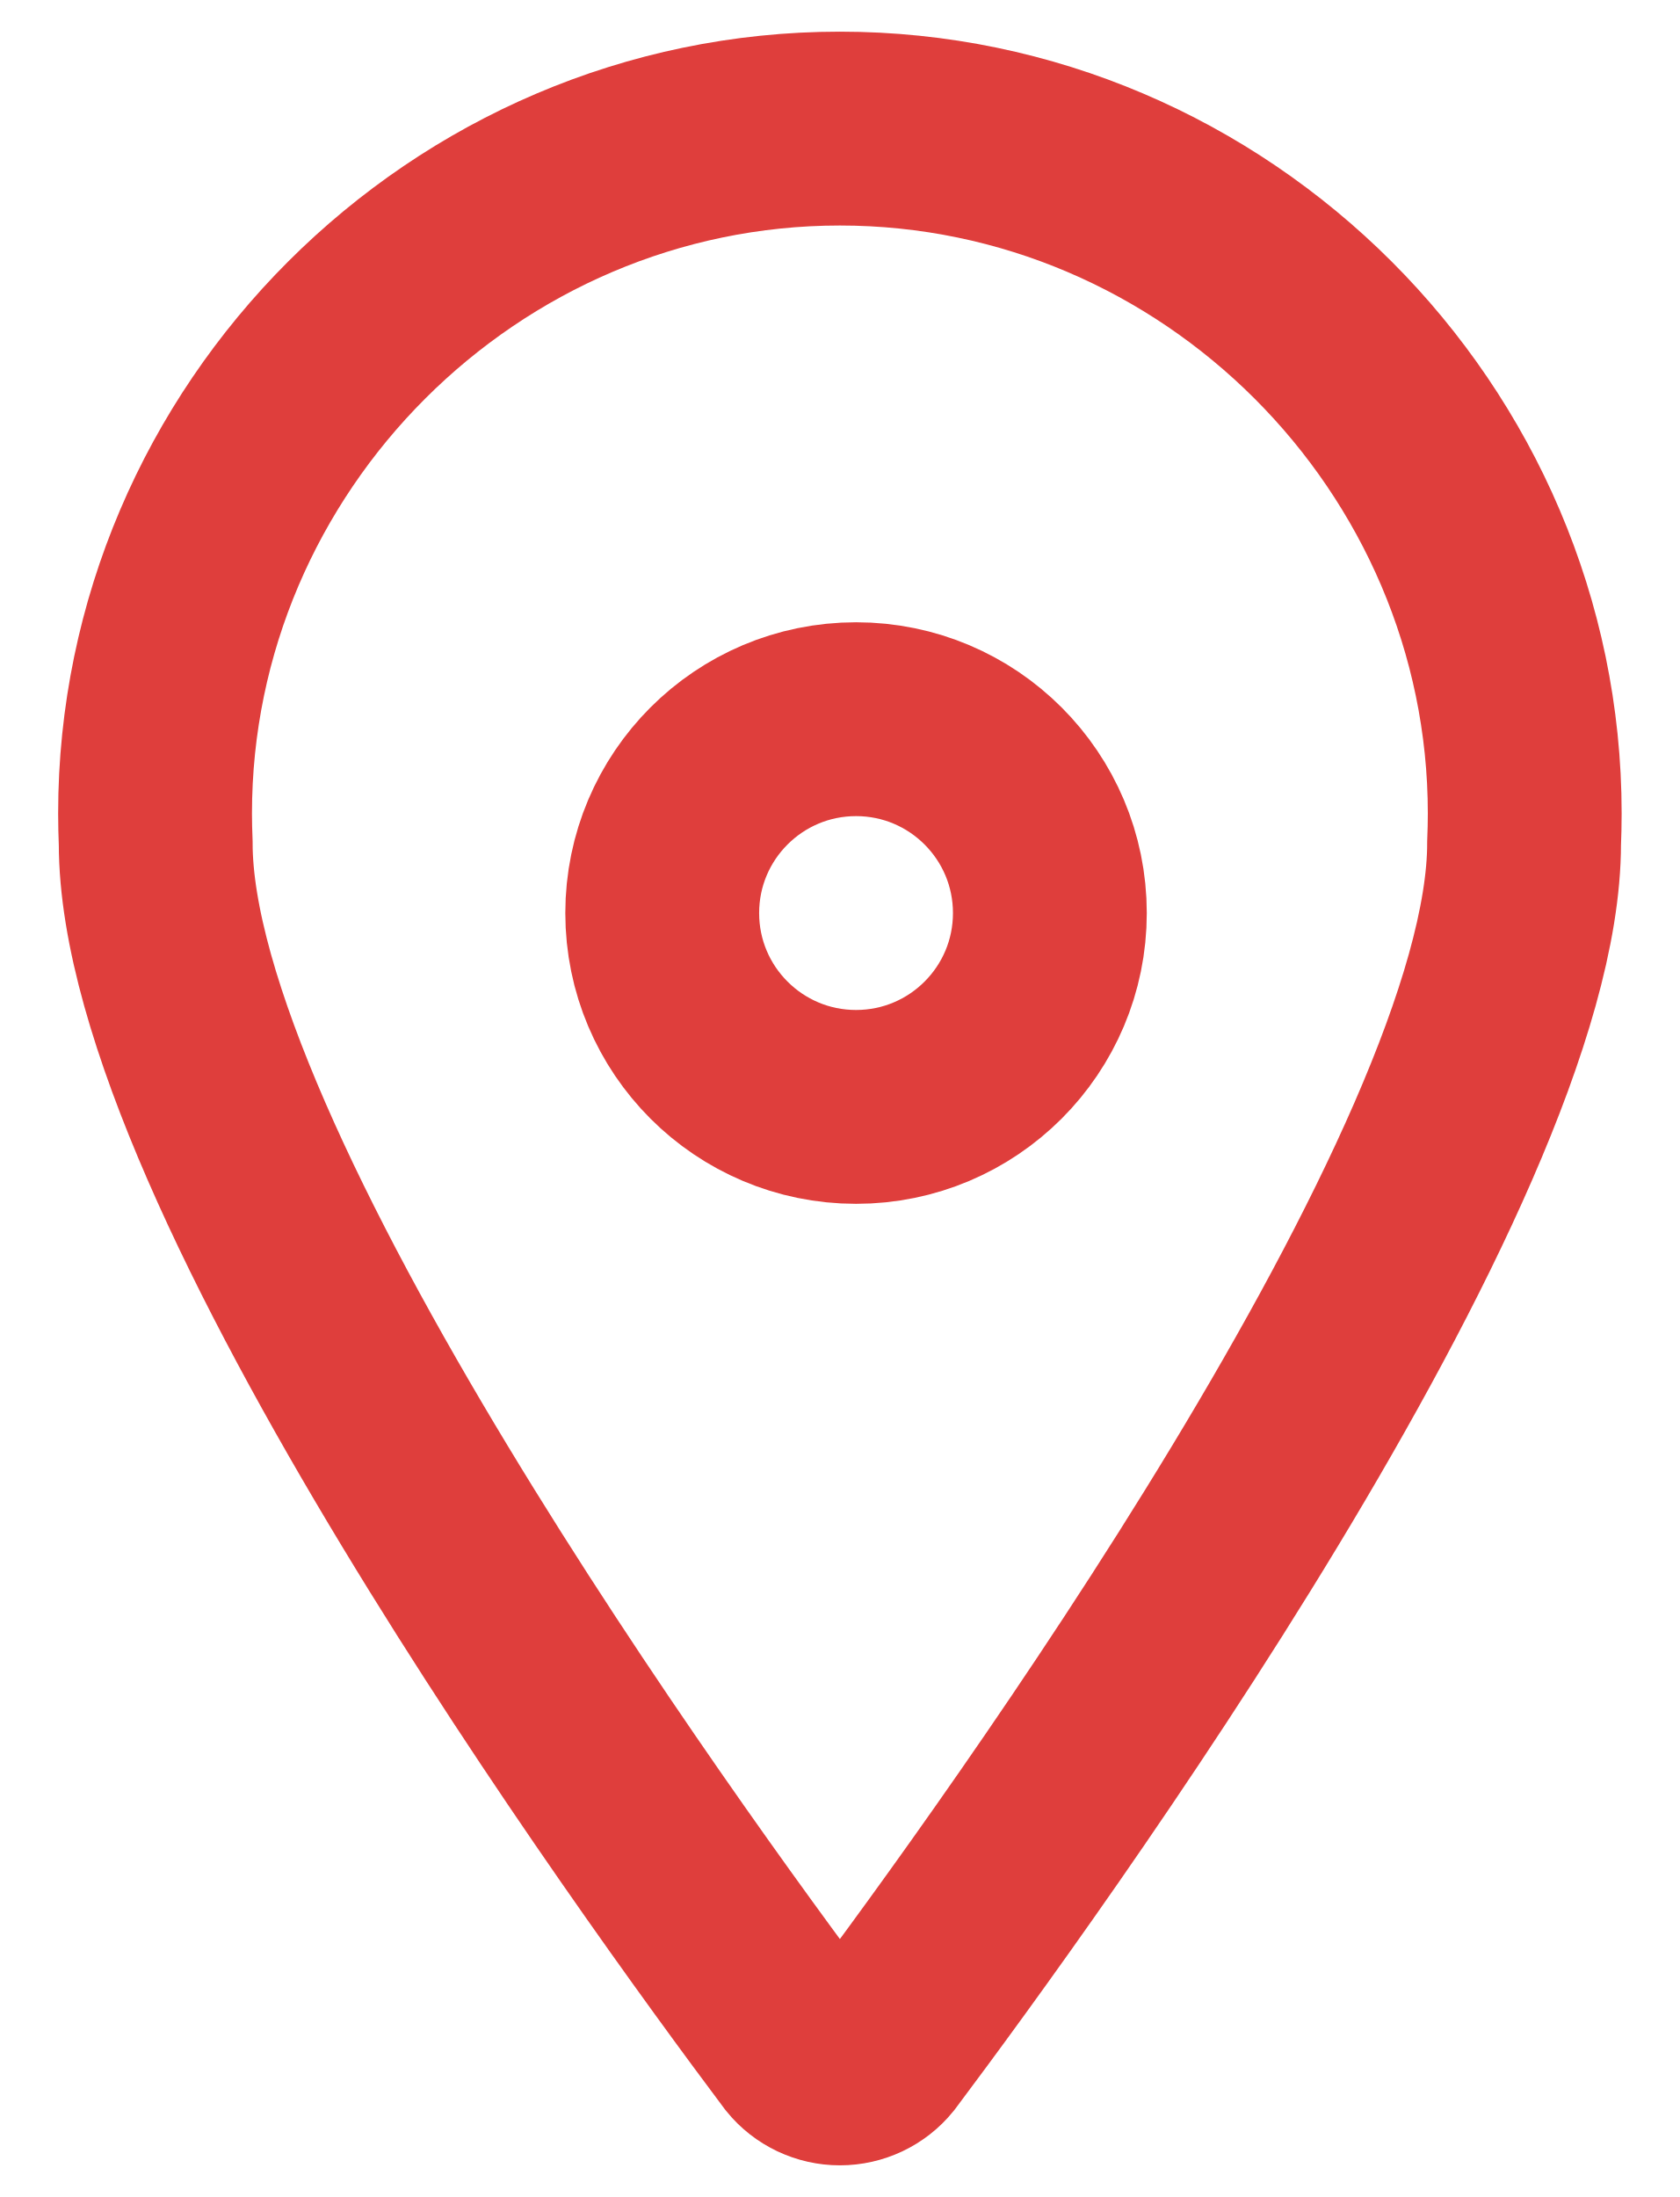
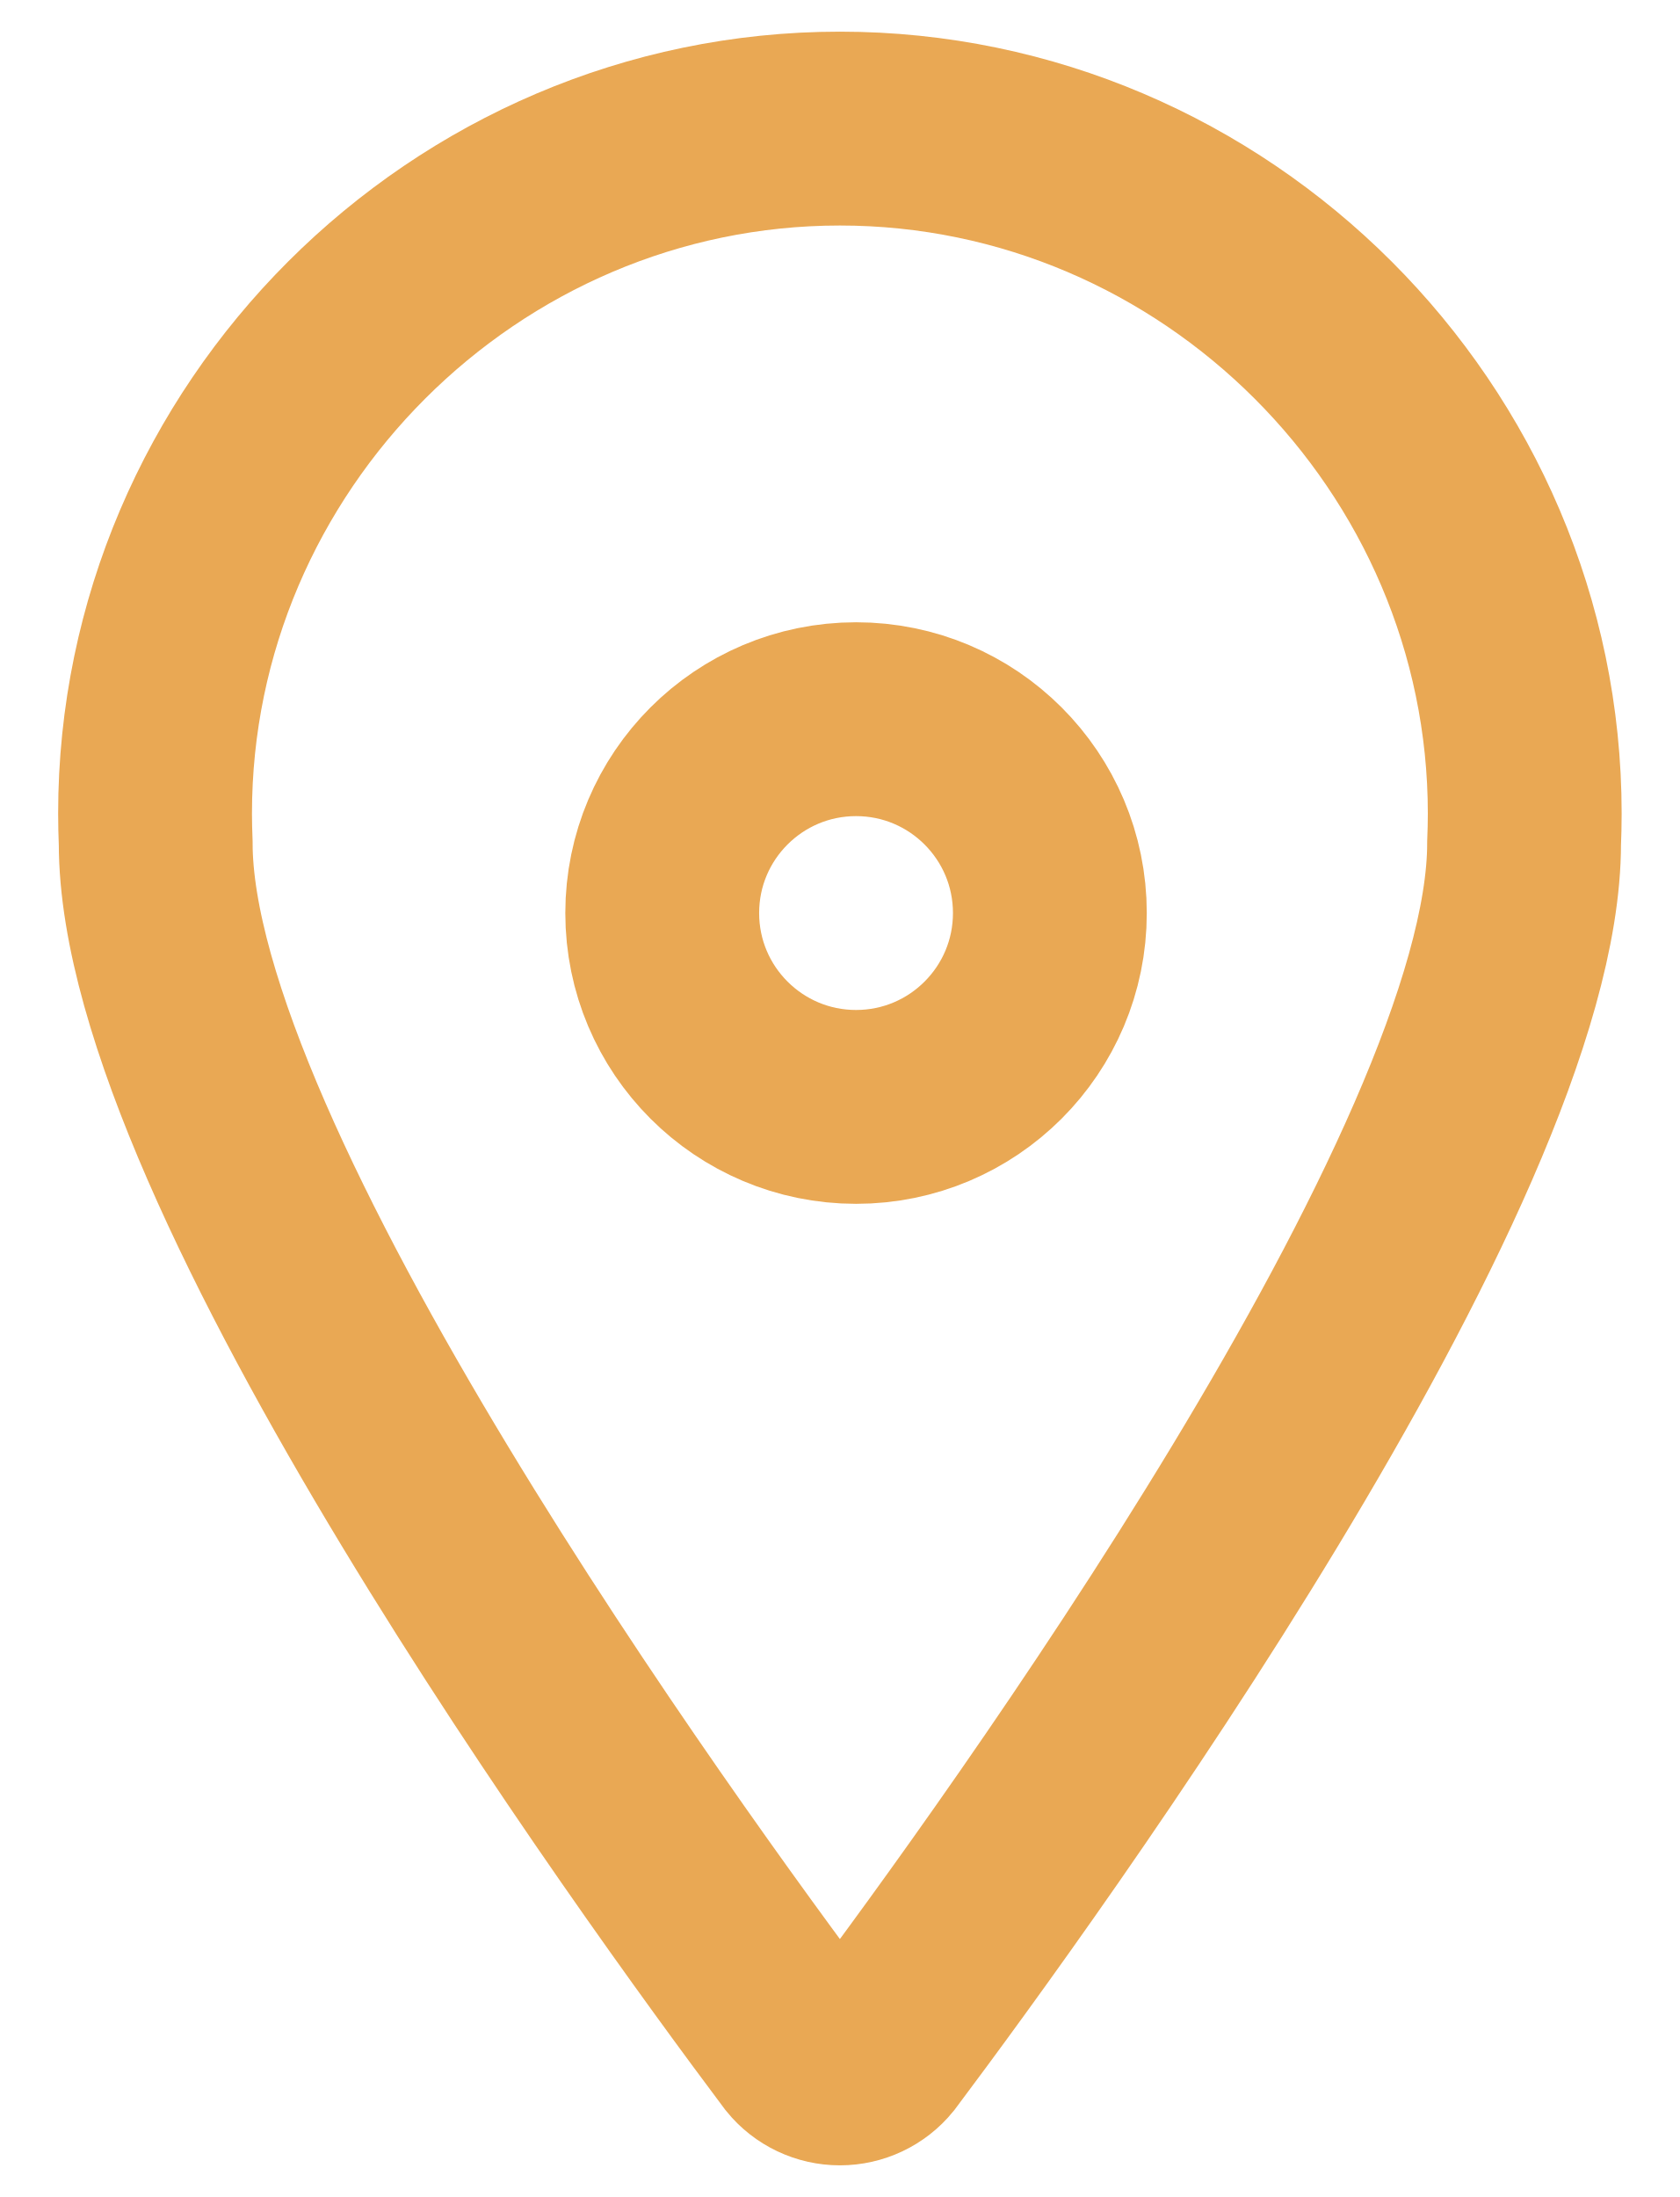
<svg xmlns="http://www.w3.org/2000/svg" width="100%" height="100%" viewBox="0 0 13 17" version="1.1" xml:space="preserve" style="fill-rule:evenodd;clip-rule:evenodd;stroke-miterlimit:10;">
  <g id="Слой_2" transform="matrix(1,0,0,1,0.455,0.475)">
    <g id="Слой_1-2">
-       <path d="M11.34,6.05C11.34,8.55 7.45,13.91 6.34,15.39C6.268,15.479 6.159,15.53 6.045,15.53C5.931,15.53 5.822,15.479 5.75,15.39C4.64,13.91 0.75,8.55 0.75,6.05C0.747,5.973 0.745,5.897 0.745,5.82C0.745,2.912 3.138,0.52 6.045,0.52C8.952,0.52 11.345,2.912 11.345,5.82C11.345,5.897 11.343,5.973 11.34,6.05Z" style="fill:none;fill-rule:nonzero;stroke:rgb(223,62,60);stroke-width:1.5px;" />
-       <circle cx="6.17" cy="6.59" r="1.5" style="fill:none;stroke:rgb(223,62,60);stroke-width:1.5px;" />
+       <path d="M11.34,6.05C11.34,8.55 7.45,13.91 6.34,15.39C6.268,15.479 6.159,15.53 6.045,15.53C5.931,15.53 5.822,15.479 5.75,15.39C4.64,13.91 0.75,8.55 0.75,6.05C0.747,5.973 0.745,5.897 0.745,5.82C0.745,2.912 3.138,0.52 6.045,0.52C8.952,0.52 11.345,2.912 11.345,5.82C11.345,5.897 11.343,5.973 11.34,6.05Z" style="fill:none;fill-rule:nonzero;stroke:rgb(233,168,84);stroke-width:1.5px;" />
+       <circle cx="6.17" cy="6.59" r="1.5" style="fill:none;stroke:rgb(233,168,84);stroke-width:1.5px;" />
    </g>
  </g>
</svg>
